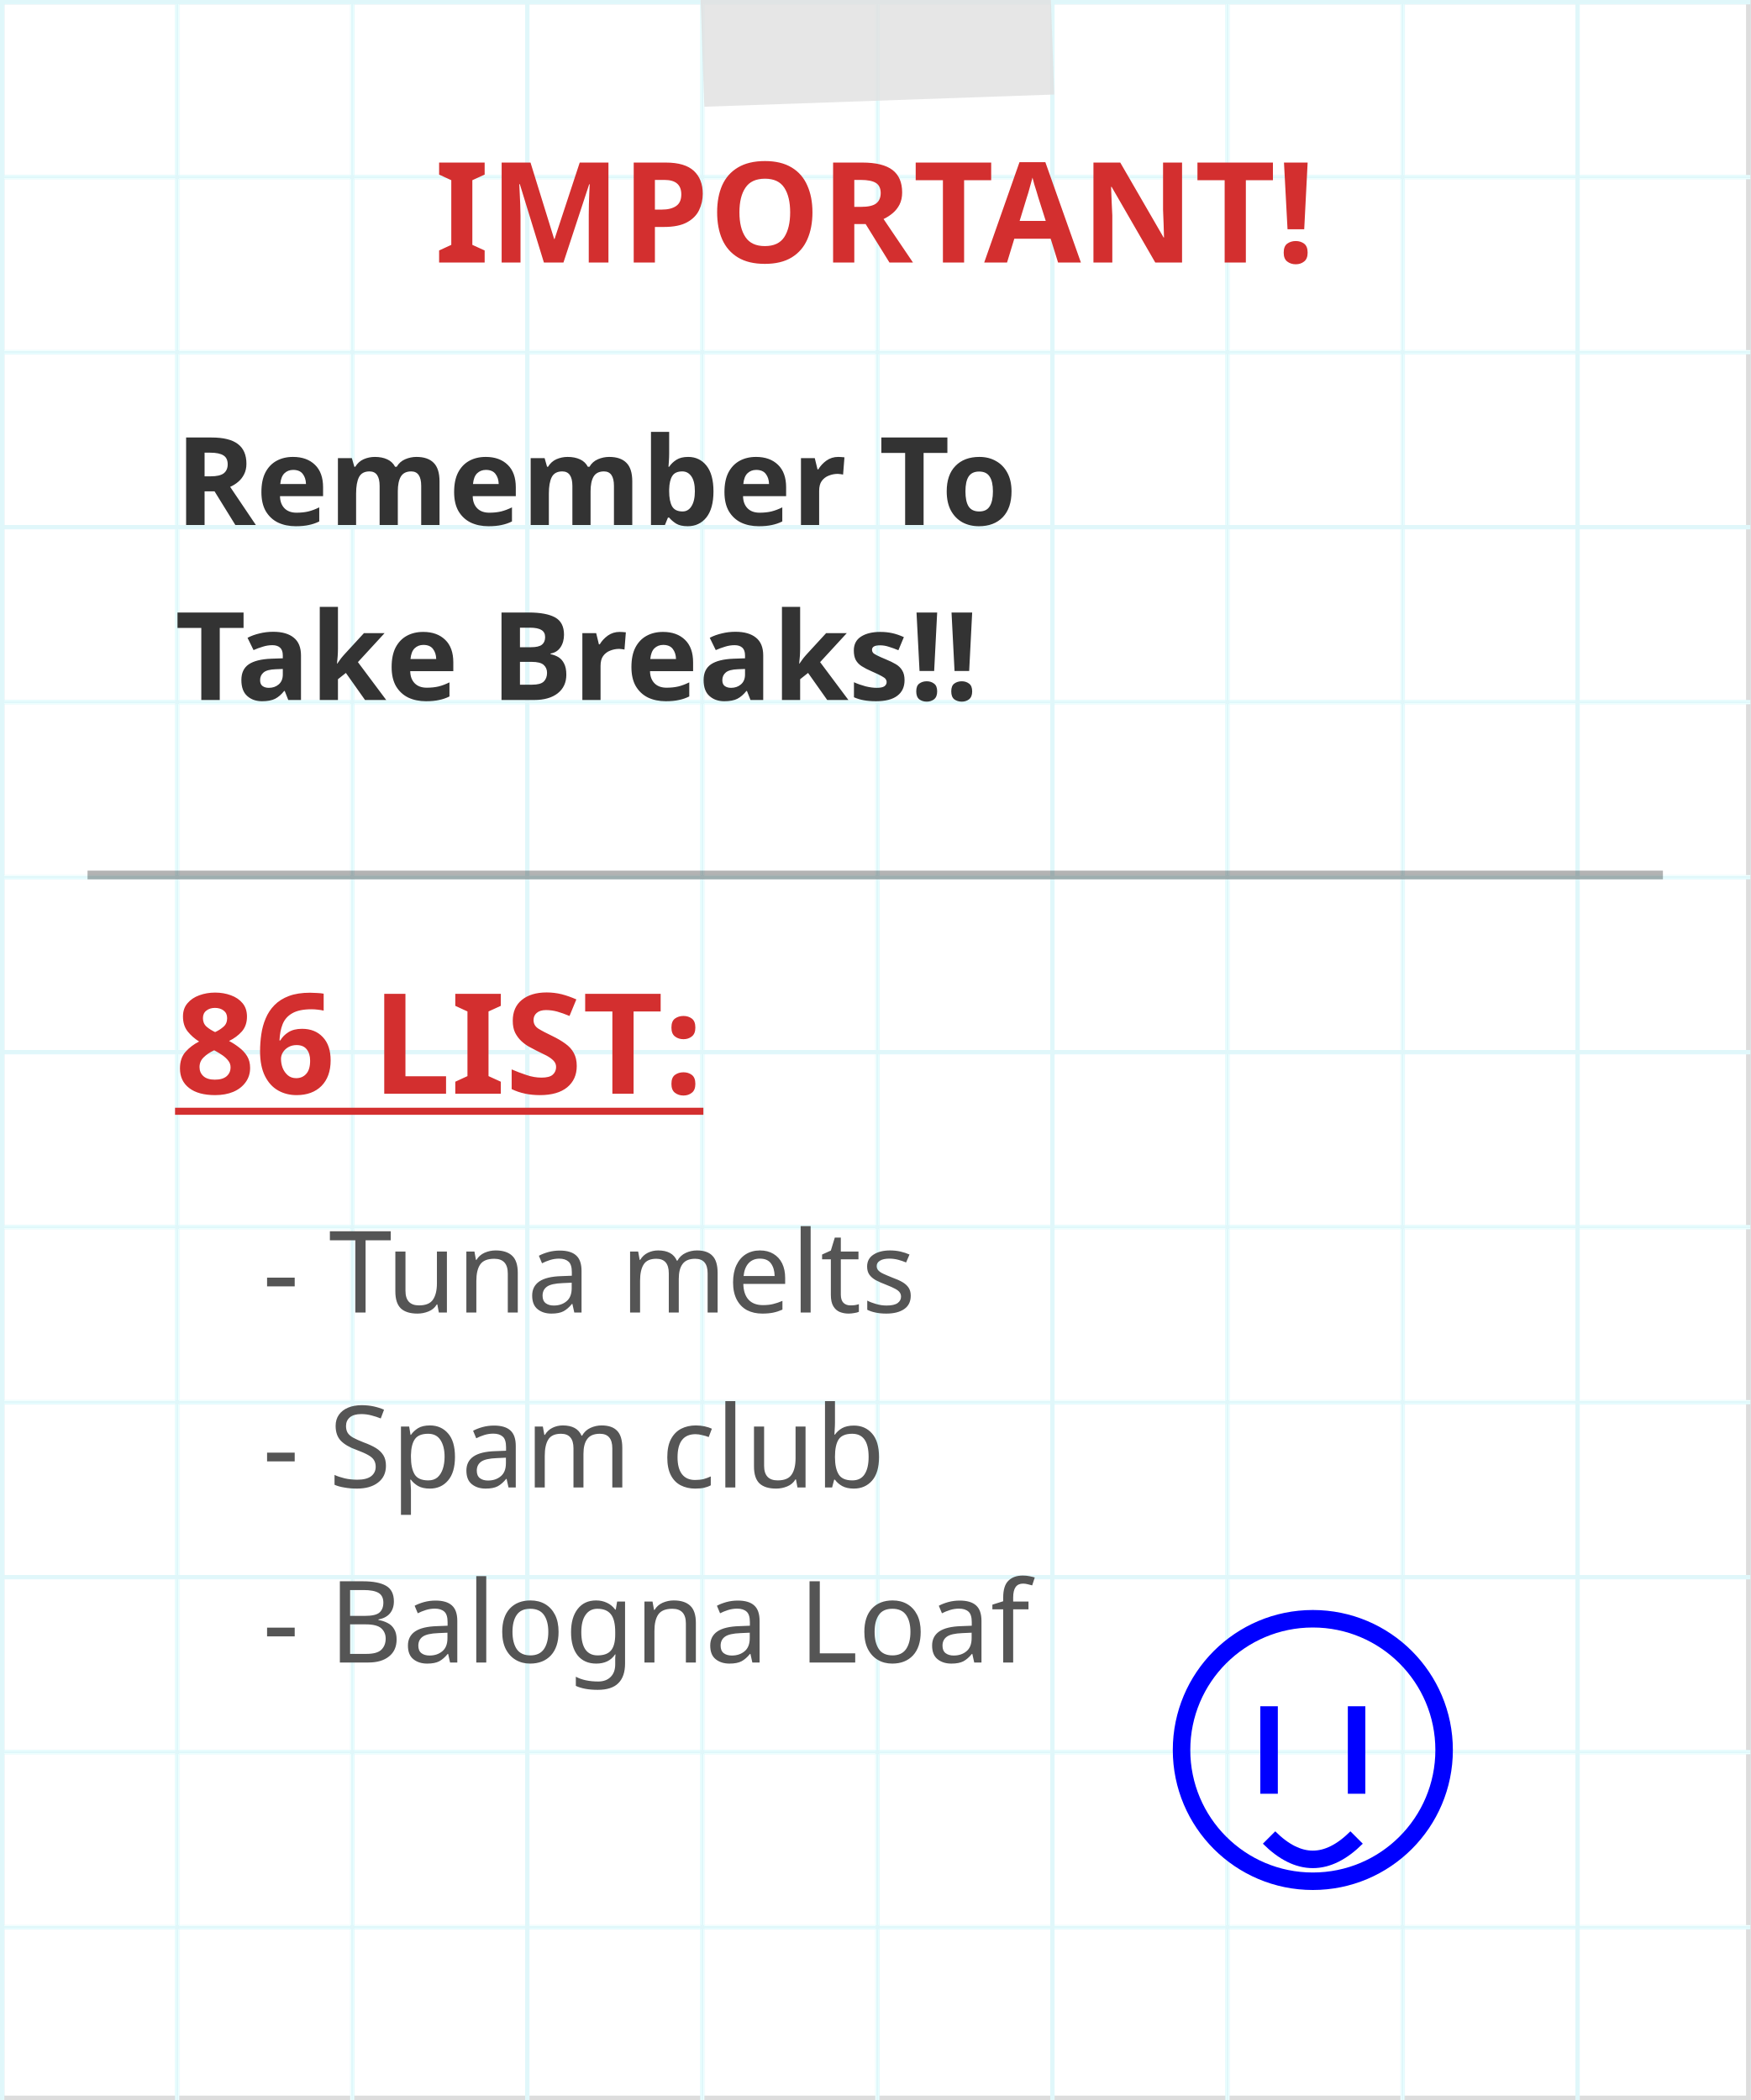
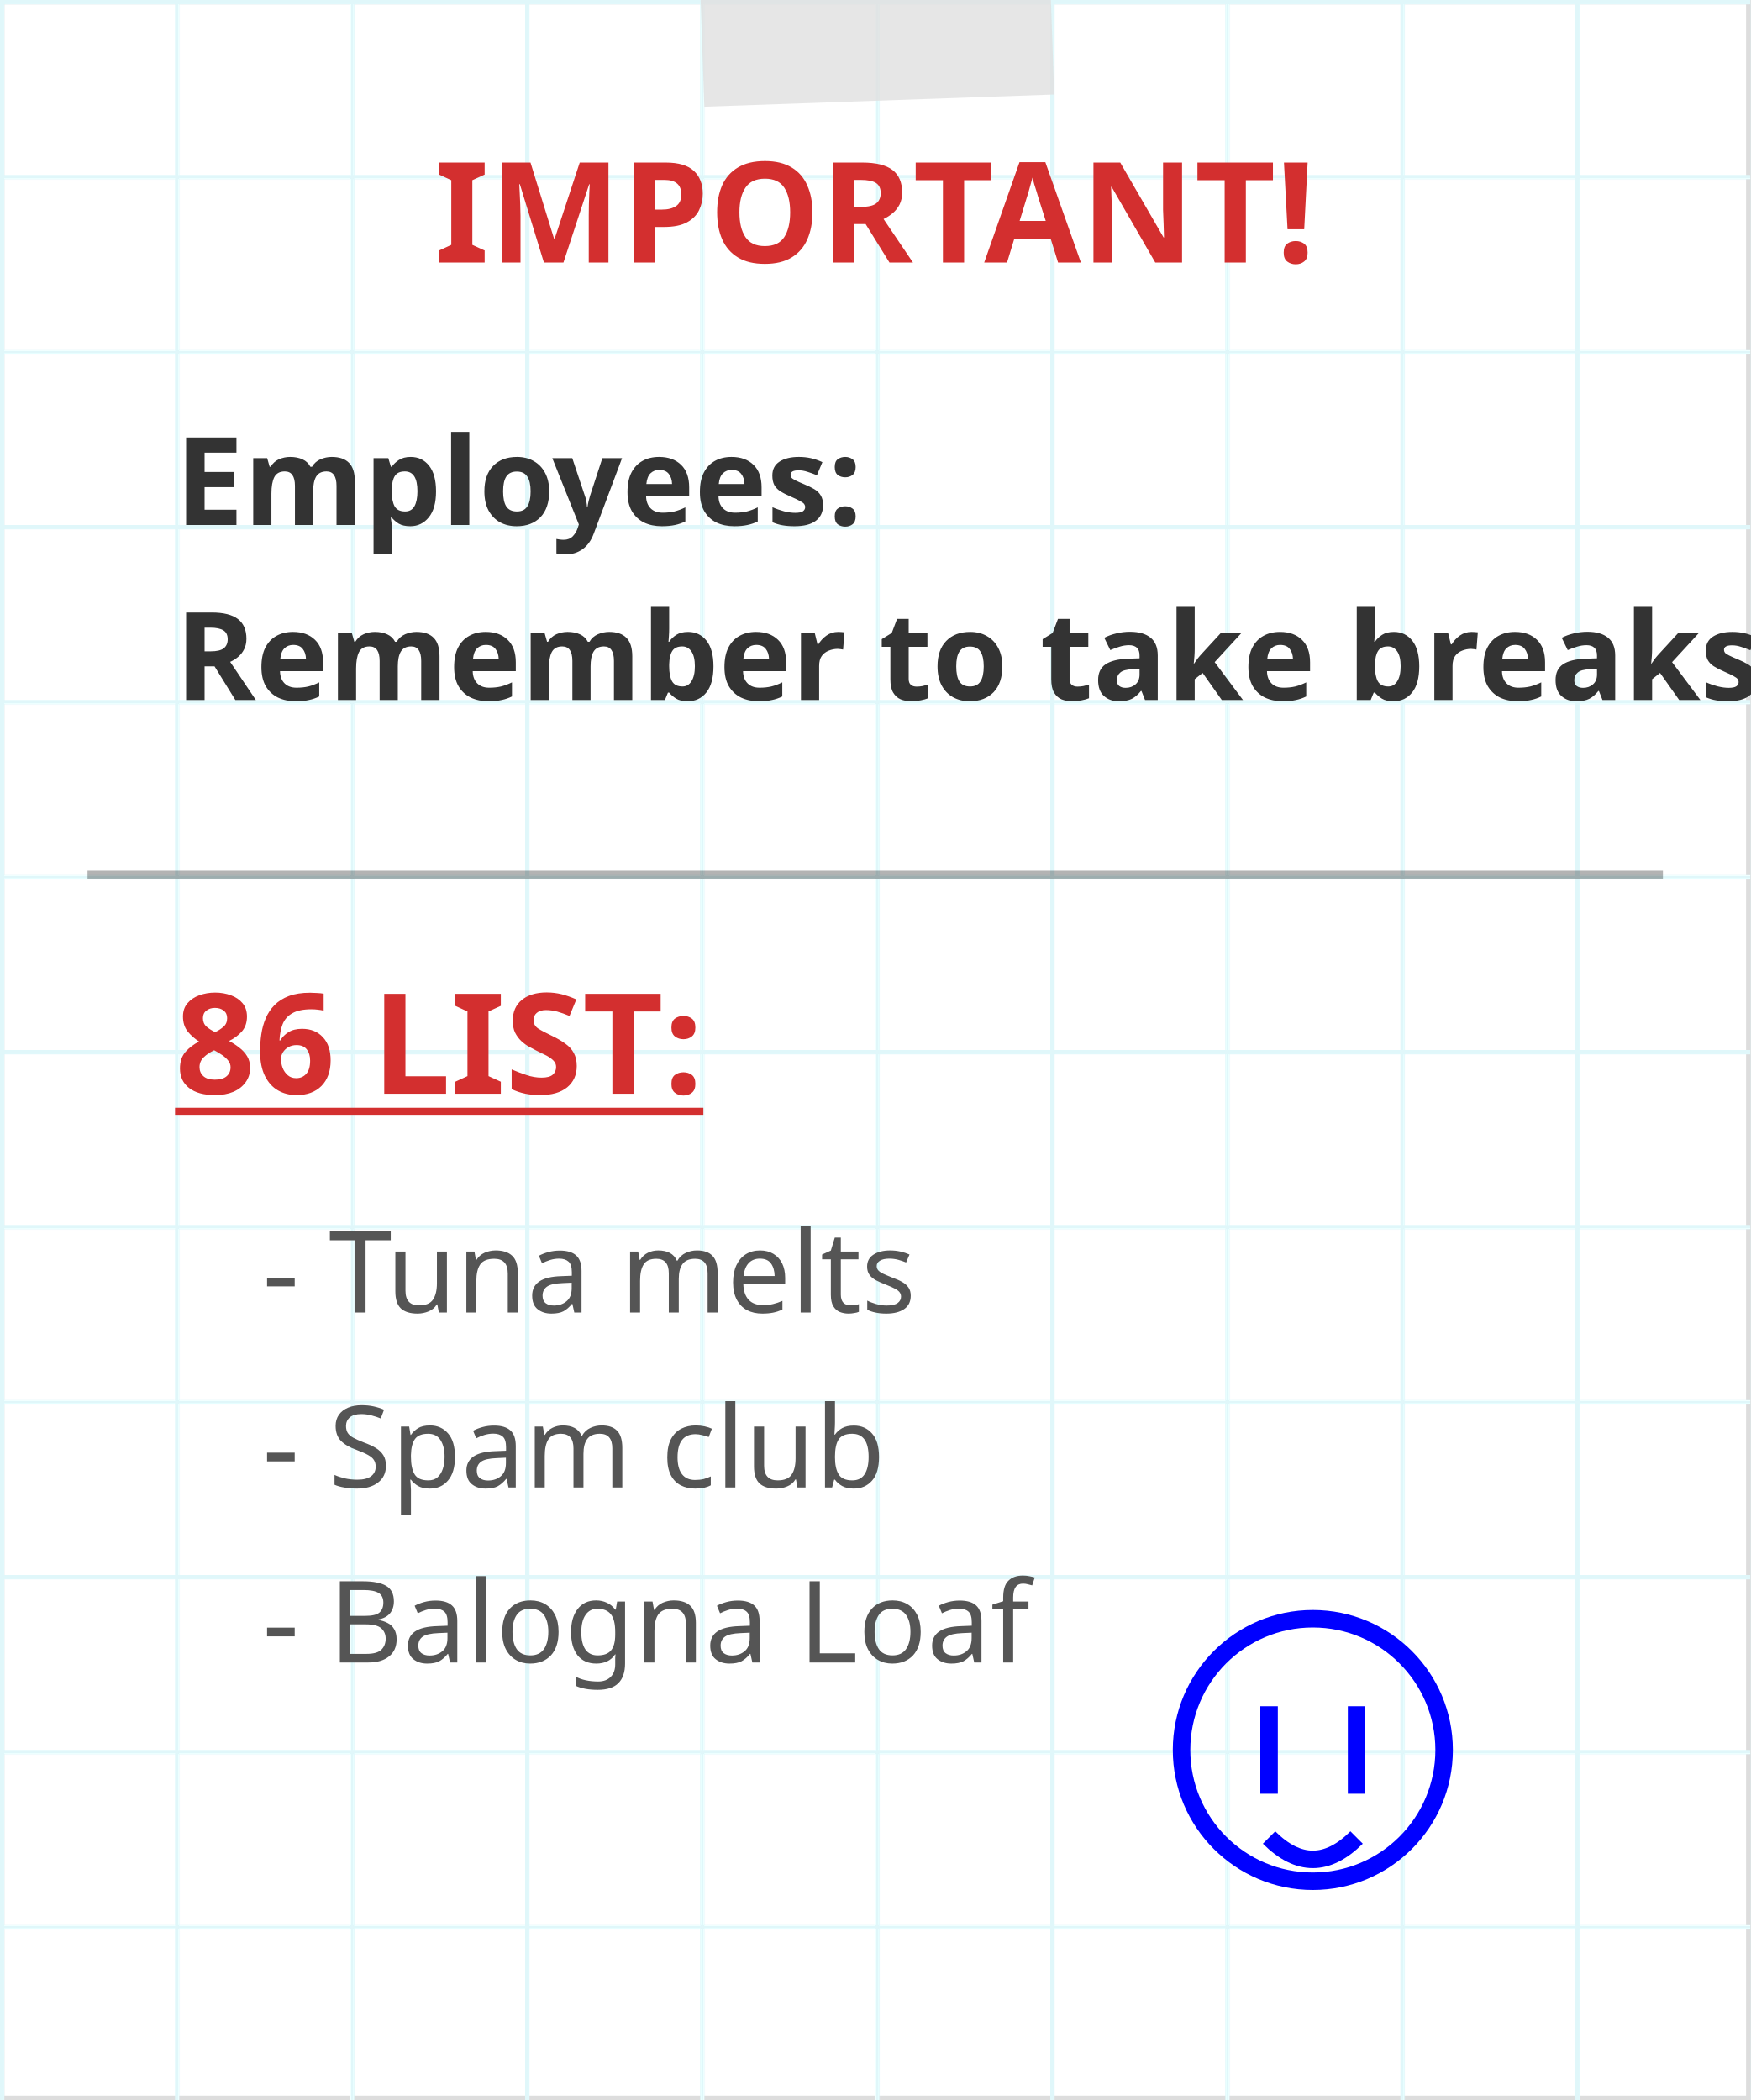
<svg xmlns="http://www.w3.org/2000/svg" width="200" height="240" viewBox="0 0 200 240">
  <rect x="0" y="0" width="200" height="240" fill="#FFF" stroke="#DDD" stroke-width="1" />
  <defs>
    <pattern id="grid" width="20" height="20" patternUnits="userSpaceOnUse">
      <path d="M 20 0 L 0 0 0 20" fill="none" stroke="#E0F7FA" stroke-width="1" />
    </pattern>
  </defs>
  <rect x="0" y="0" width="200" height="240" fill="url(#grid)" />
  <rect x="80" y="-5" width="40" height="20" fill="#E0E0E0" opacity="0.8" transform="rotate(-2)" />
  <text x="100" y="30" font-family="Comic Sans MS, Chalkboard SE, sans-serif" font-size="16" fill="#D32F2F" text-anchor="middle" font-weight="bold">IMPORTANT!</text>
-   <text x="20" y="60" font-family="Comic Sans MS, sans-serif" font-size="14" fill="#333" font-weight="bold">Remember To</text>
-   <text x="20" y="80" font-family="Comic Sans MS, sans-serif" font-size="14" fill="#333" font-weight="bold">Take Breaks!!</text>
+   <text x="20" y="60" font-family="Comic Sans MS, sans-serif" font-size="14" fill="#333" font-weight="bold">Employees:</text>
+   <text x="20" y="80" font-family="Comic Sans MS, sans-serif" font-size="14" fill="#333" font-weight="bold">Remember to take breaks!!</text>
  <line x1="10" y1="100" x2="190" y2="100" stroke="#000" stroke-width="1" opacity="0.3" />
  <text x="20" y="125" font-family="Comic Sans MS, sans-serif" font-size="16" fill="#D32F2F" font-weight="bold" text-decoration="underline">86 LIST:</text>
  <text x="30" y="150" font-family="Comic Sans MS, sans-serif" font-size="13" fill="#555">- Tuna melts</text>
  <text x="30" y="170" font-family="Comic Sans MS, sans-serif" font-size="13" fill="#555">- Spam club</text>
  <text x="30" y="190" font-family="Comic Sans MS, sans-serif" font-size="13" fill="#555">- Balogna Loaf</text>
  <circle cx="150" cy="200" r="15" fill="none" stroke="#00F" stroke-width="2" />
  <path d="M 145 195 L 145 205" stroke="#00F" stroke-width="2" />
  <path d="M 155 195 L 155 205" stroke="#00F" stroke-width="2" />
  <path d="M 145 210 Q 150 215 155 210" stroke="#00F" stroke-width="2" fill="none" />
</svg>
